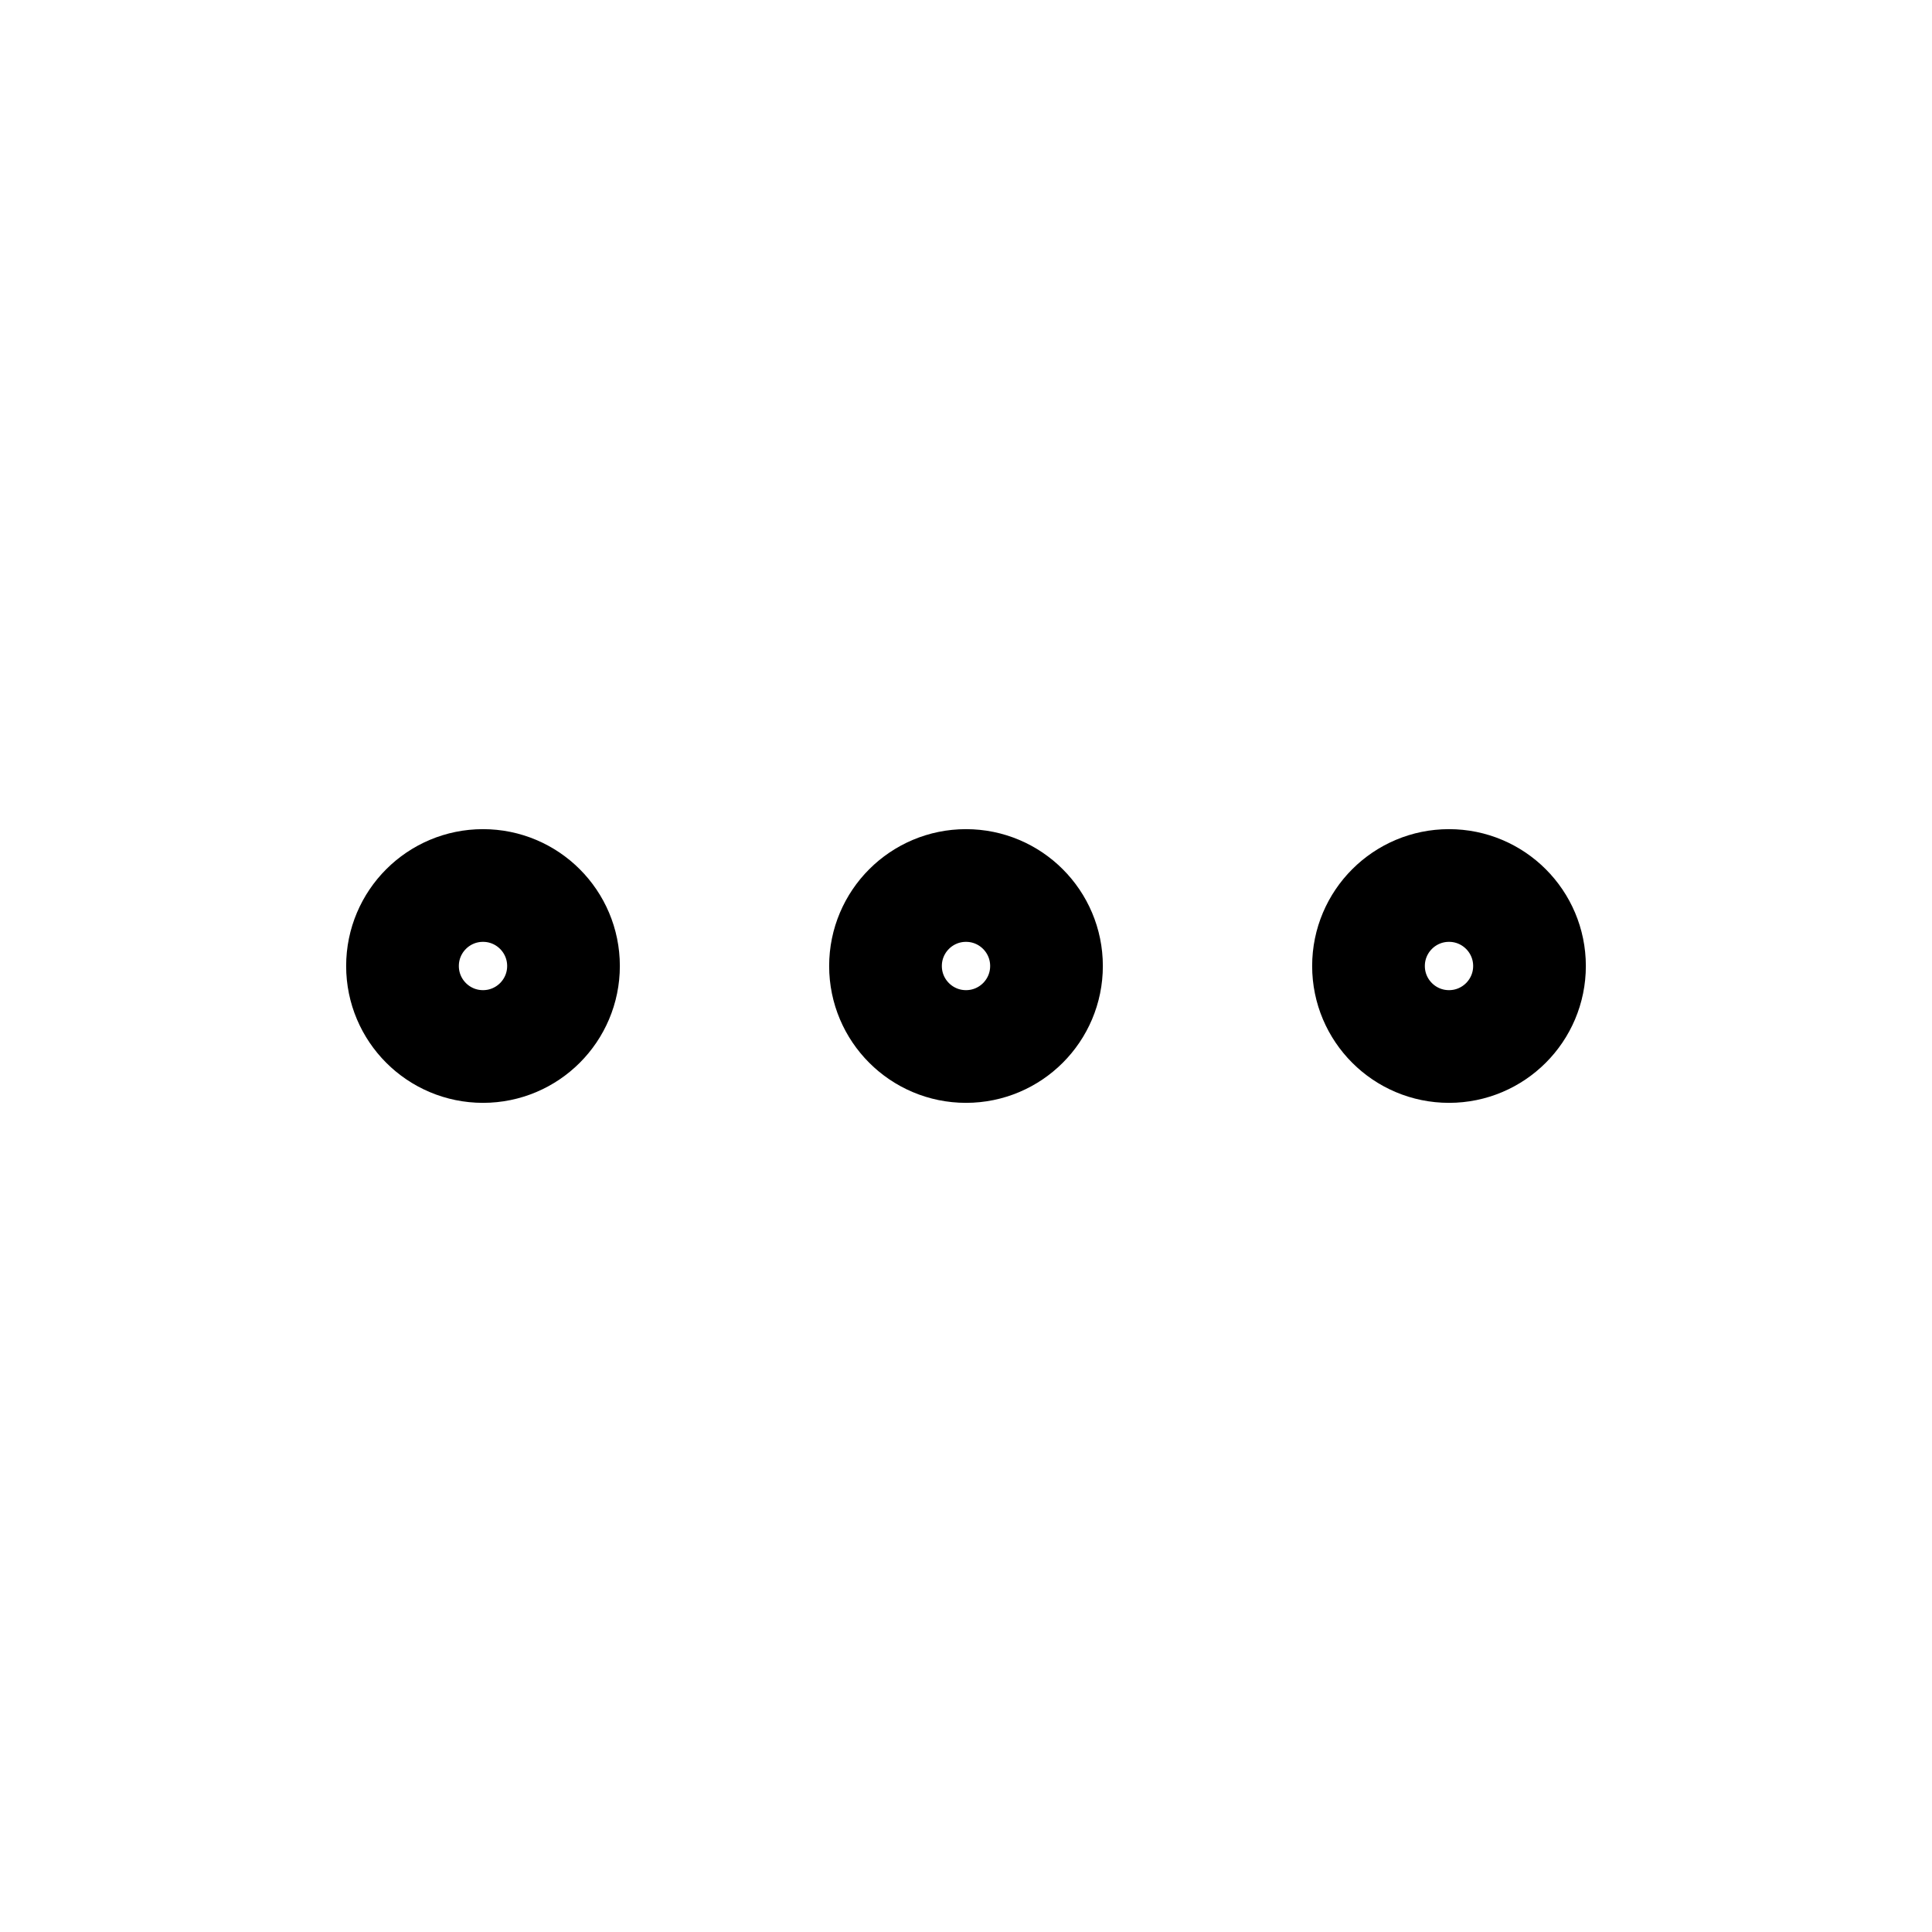
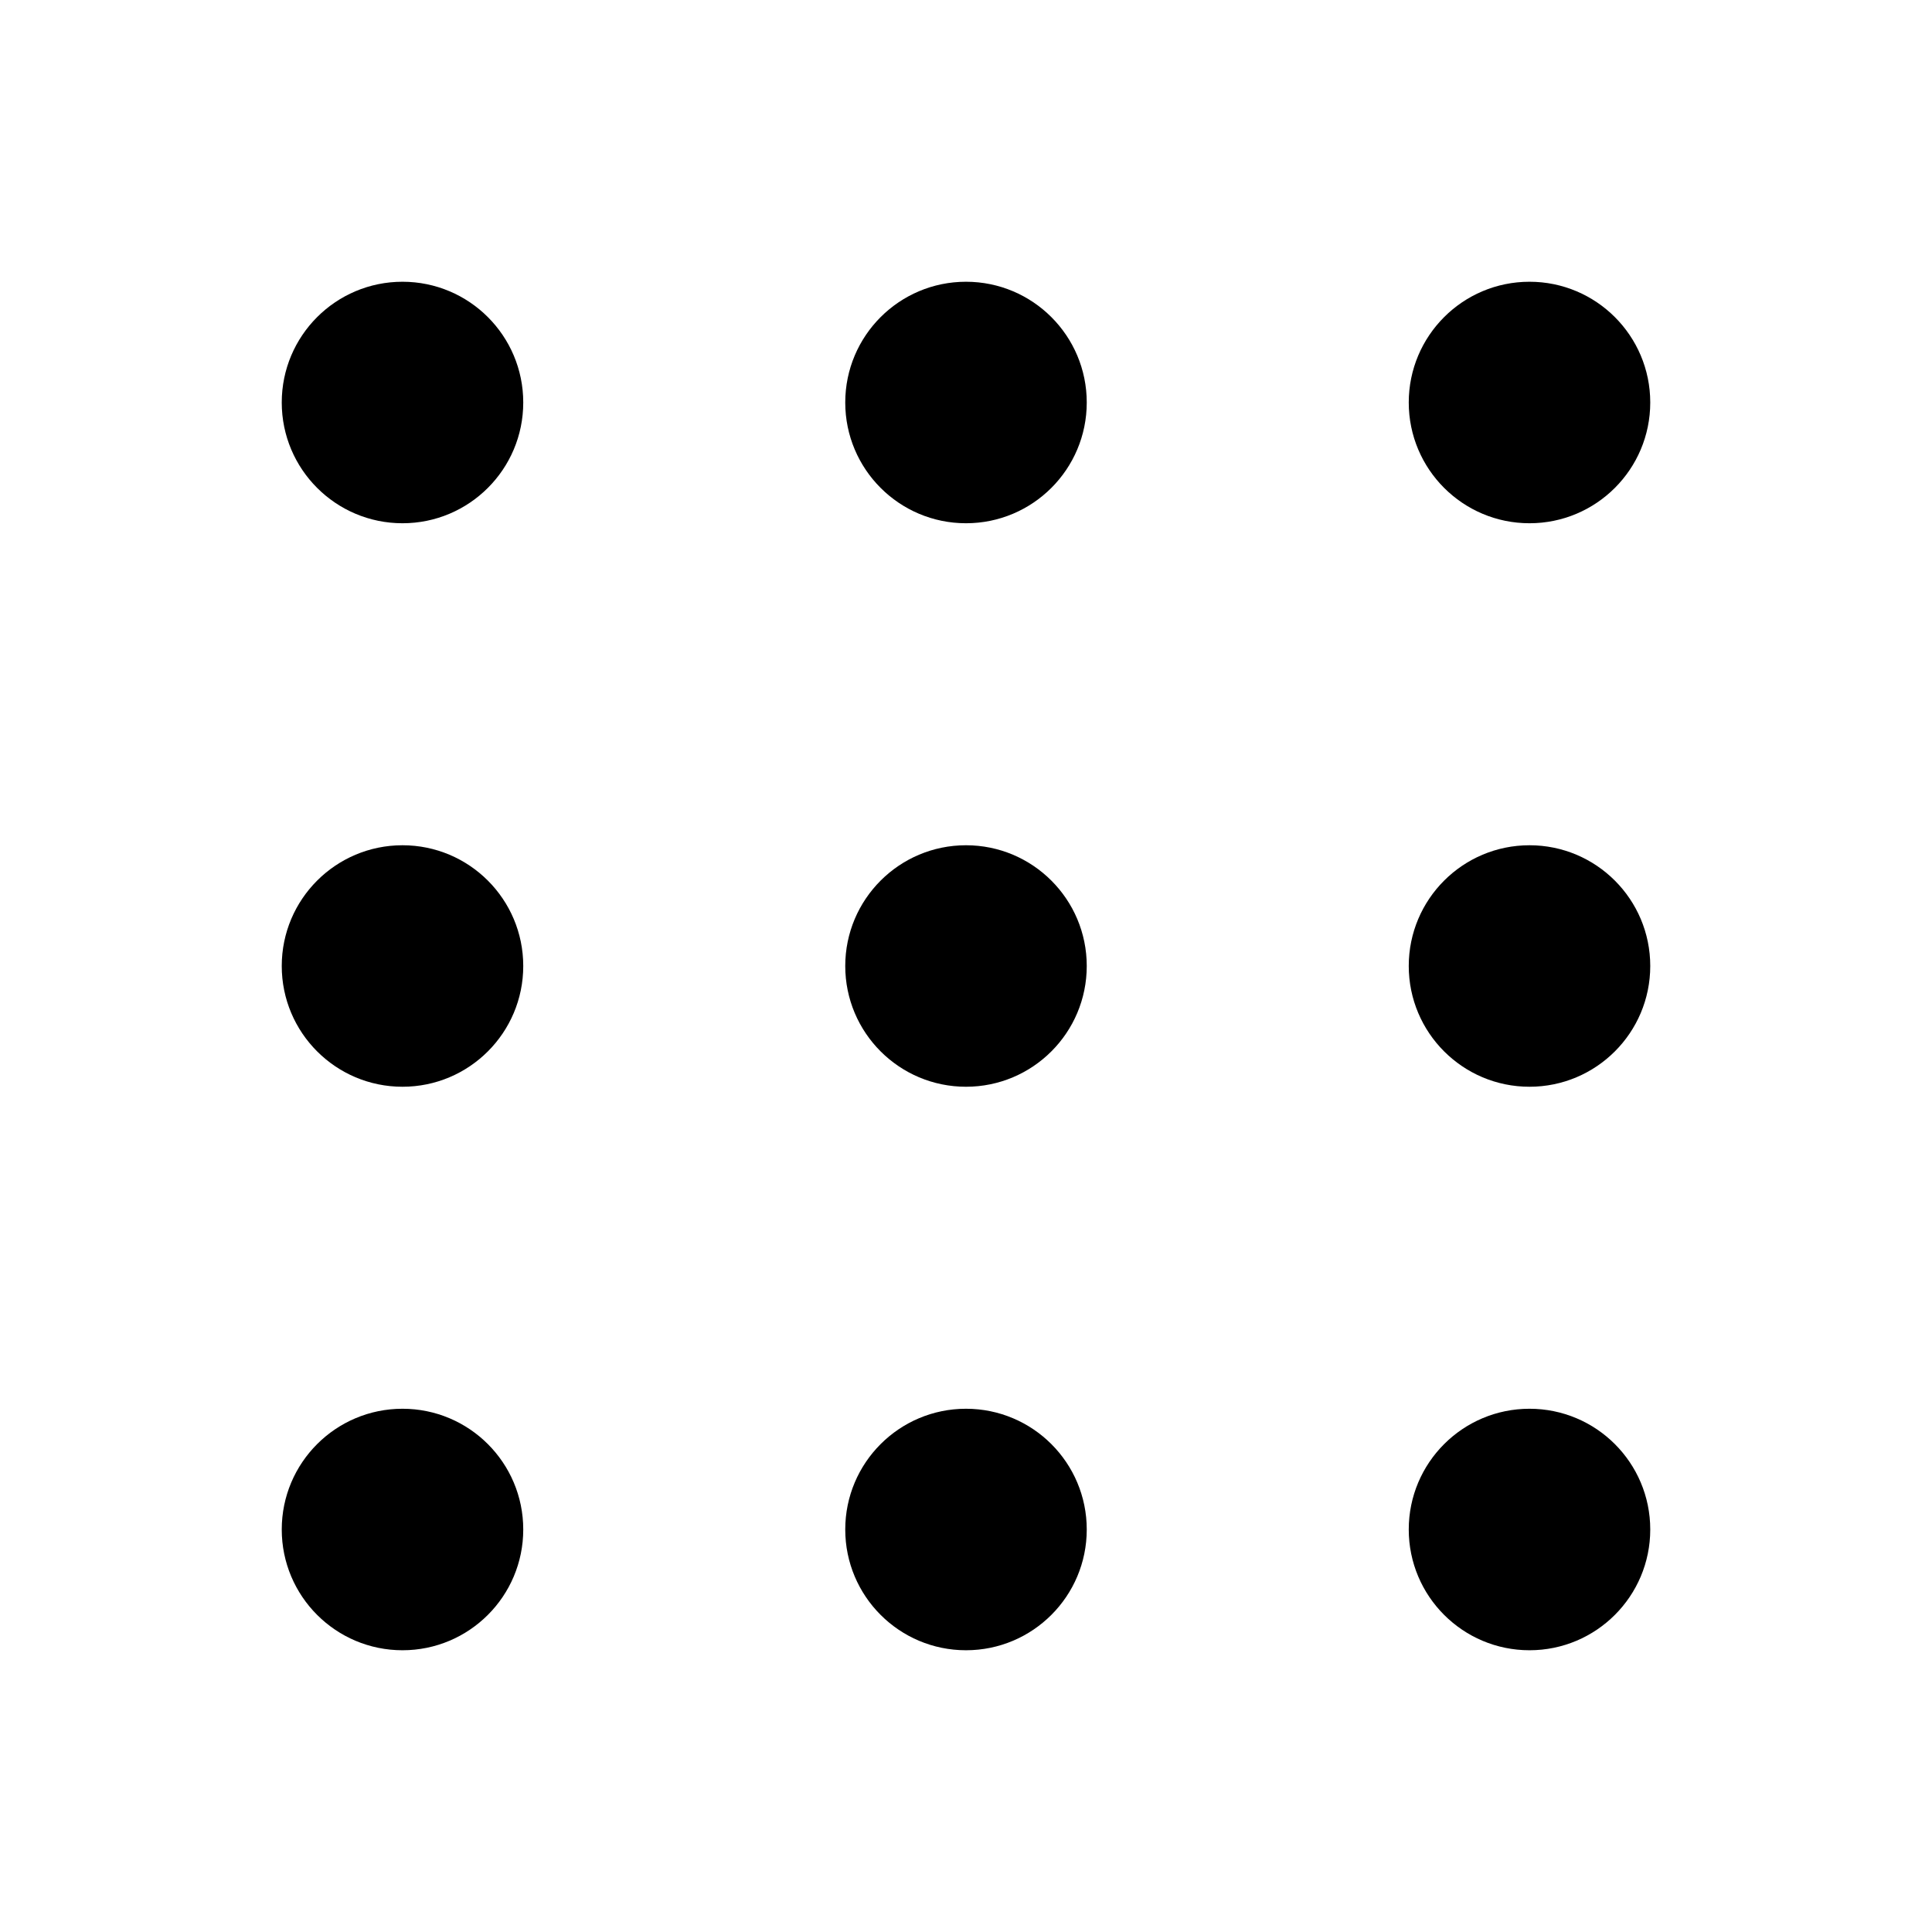
- <svg xmlns="http://www.w3.org/2000/svg" width="24" height="24" viewBox="0 0 24 24" fill="none">
-   <circle cx="12" cy="12" r="1" stroke="currentColor" stroke-width="1.4" stroke-linecap="round" />
-   <circle cx="6" cy="12" r="1" stroke="currentColor" stroke-width="1.4" stroke-linecap="round" />
-   <circle cx="18" cy="12" r="1" stroke="currentColor" stroke-width="1.4" stroke-linecap="round" />
+ <svg xmlns="http://www.w3.org/2000/svg" width="24" height="24" viewBox="0 0 24 24">
+   <g fill="currentColor">
+     <circle cx="5" cy="5" r="1.5" />
+     <circle cx="12" cy="5" r="1.5" />
+     <circle cx="19" cy="5" r="1.5" />
+     <circle cx="5" cy="12" r="1.5" />
+     <circle cx="12" cy="12" r="1.5" />
+     <circle cx="19" cy="12" r="1.5" />
+     <circle cx="5" cy="19" r="1.5" />
+     <circle cx="12" cy="19" r="1.5" />
+     <circle cx="19" cy="19" r="1.5" />
+   </g>
</svg>
